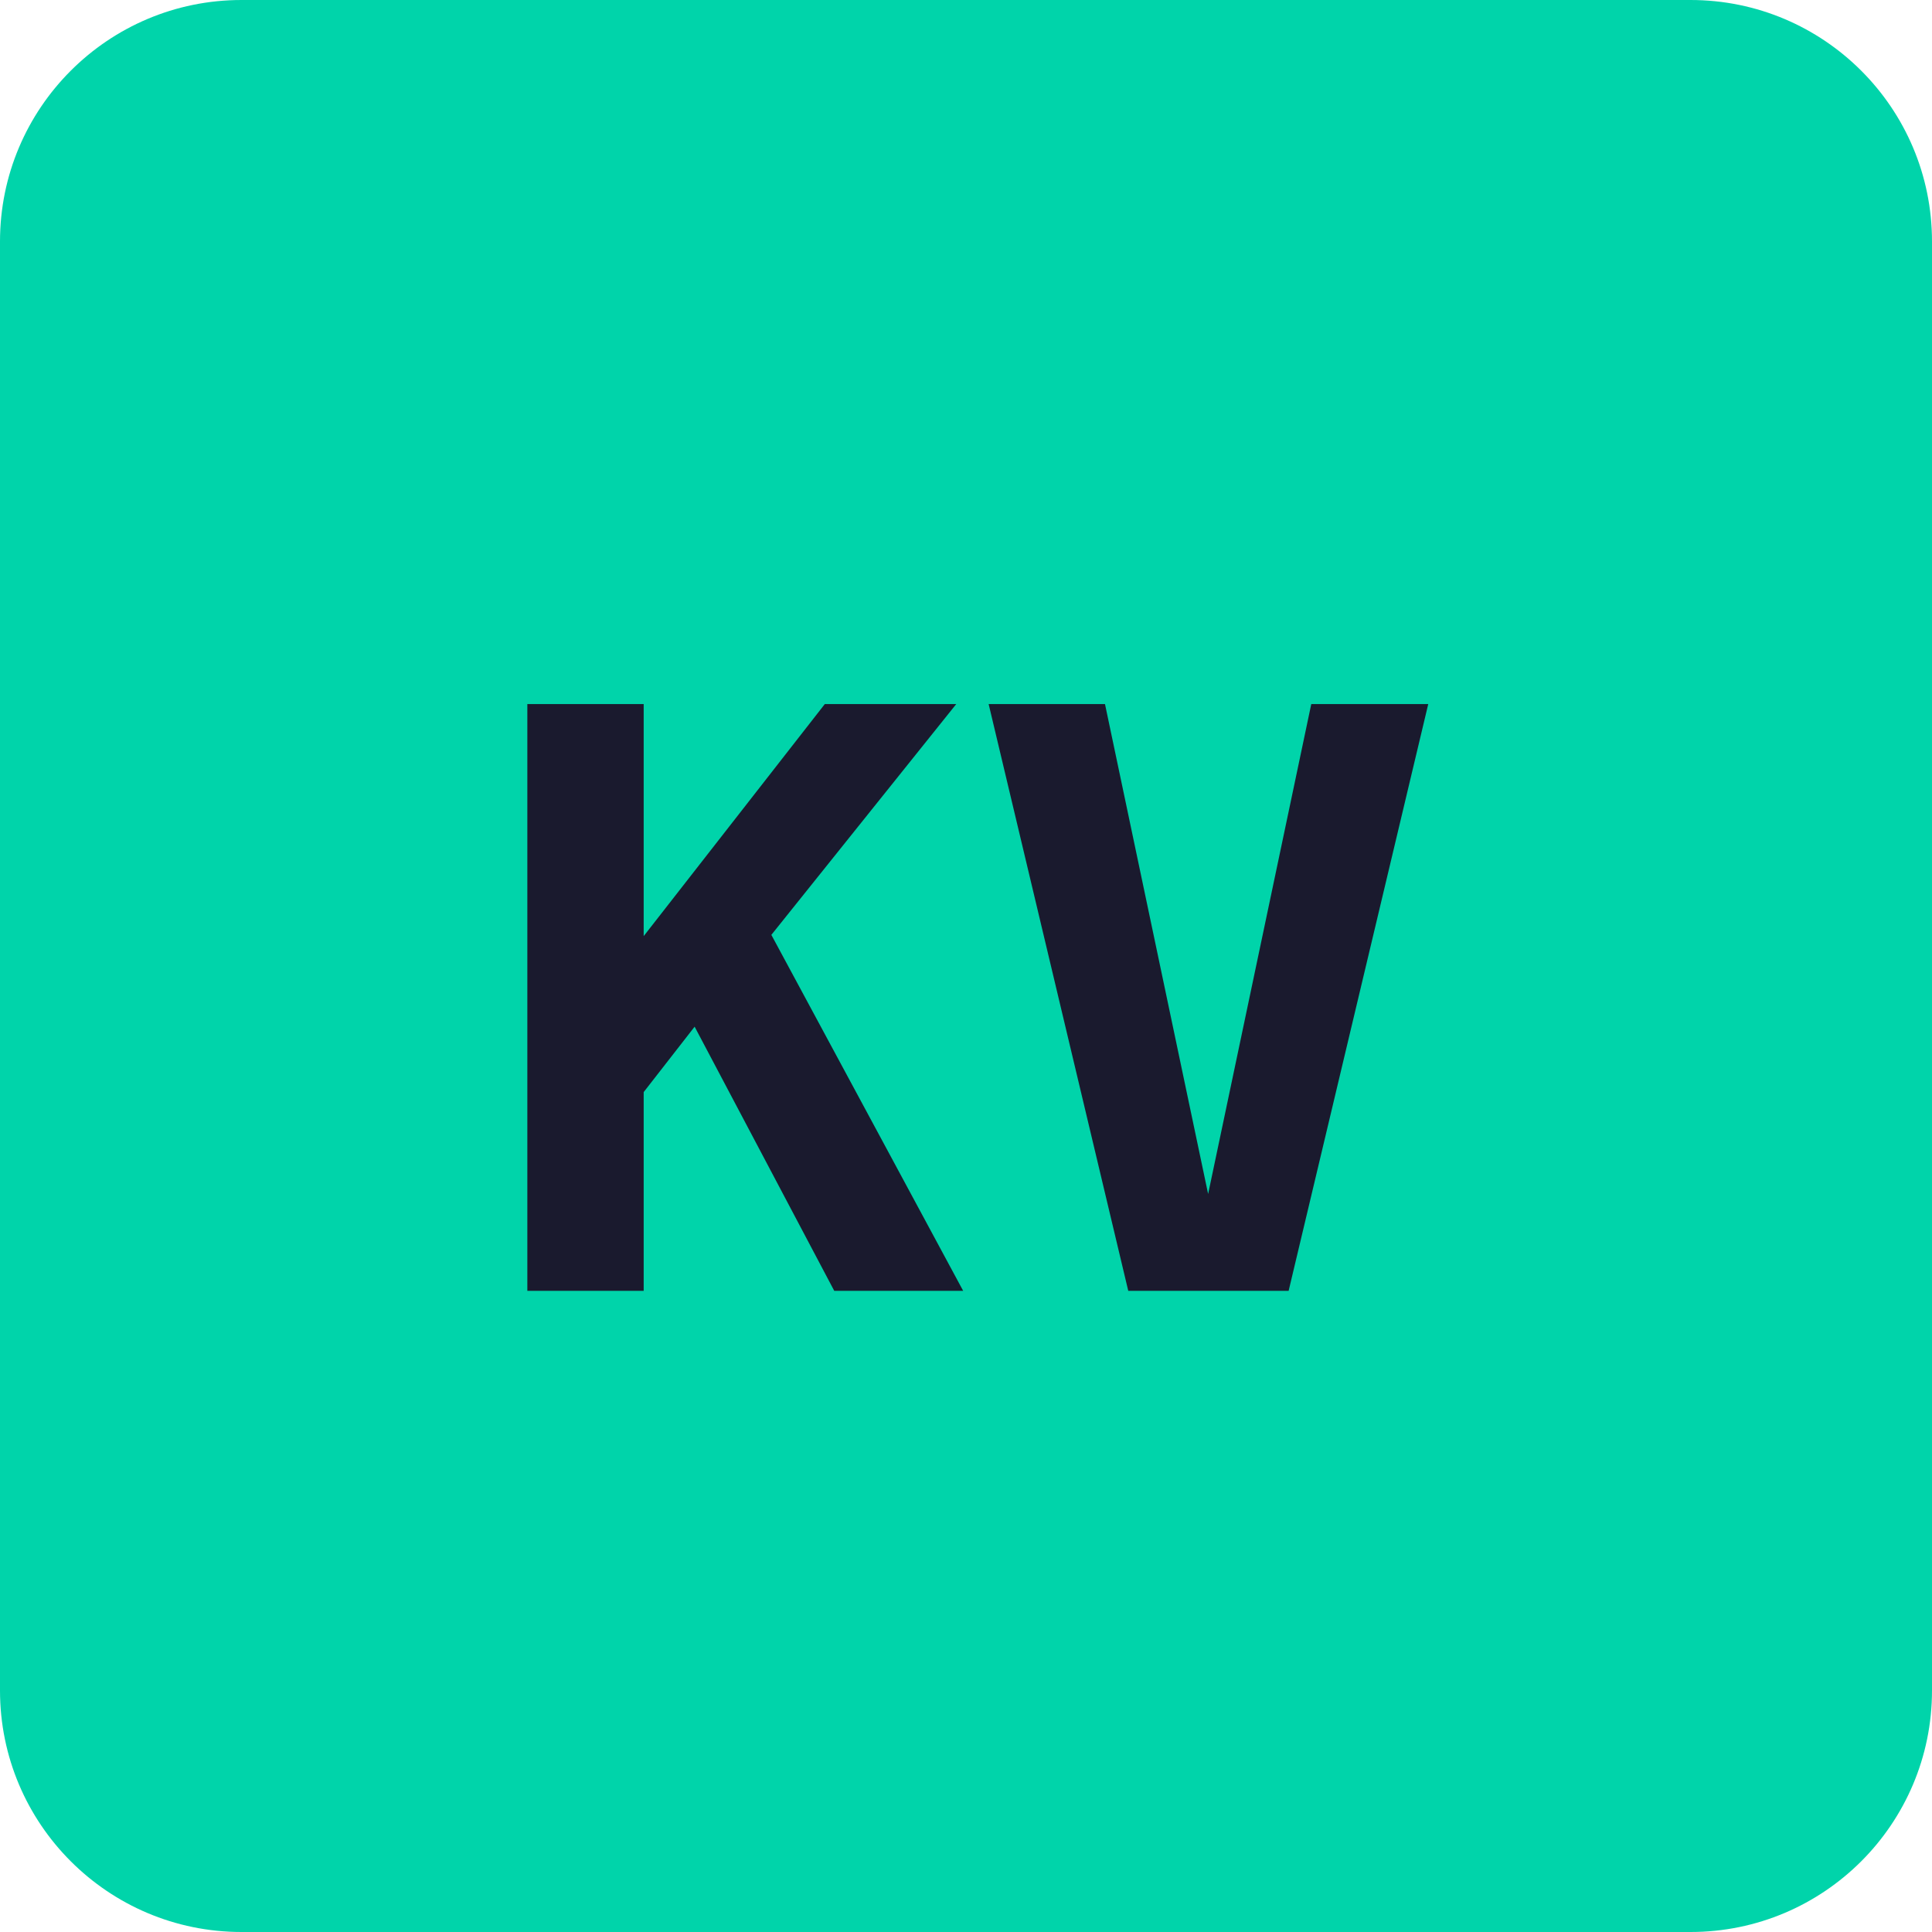
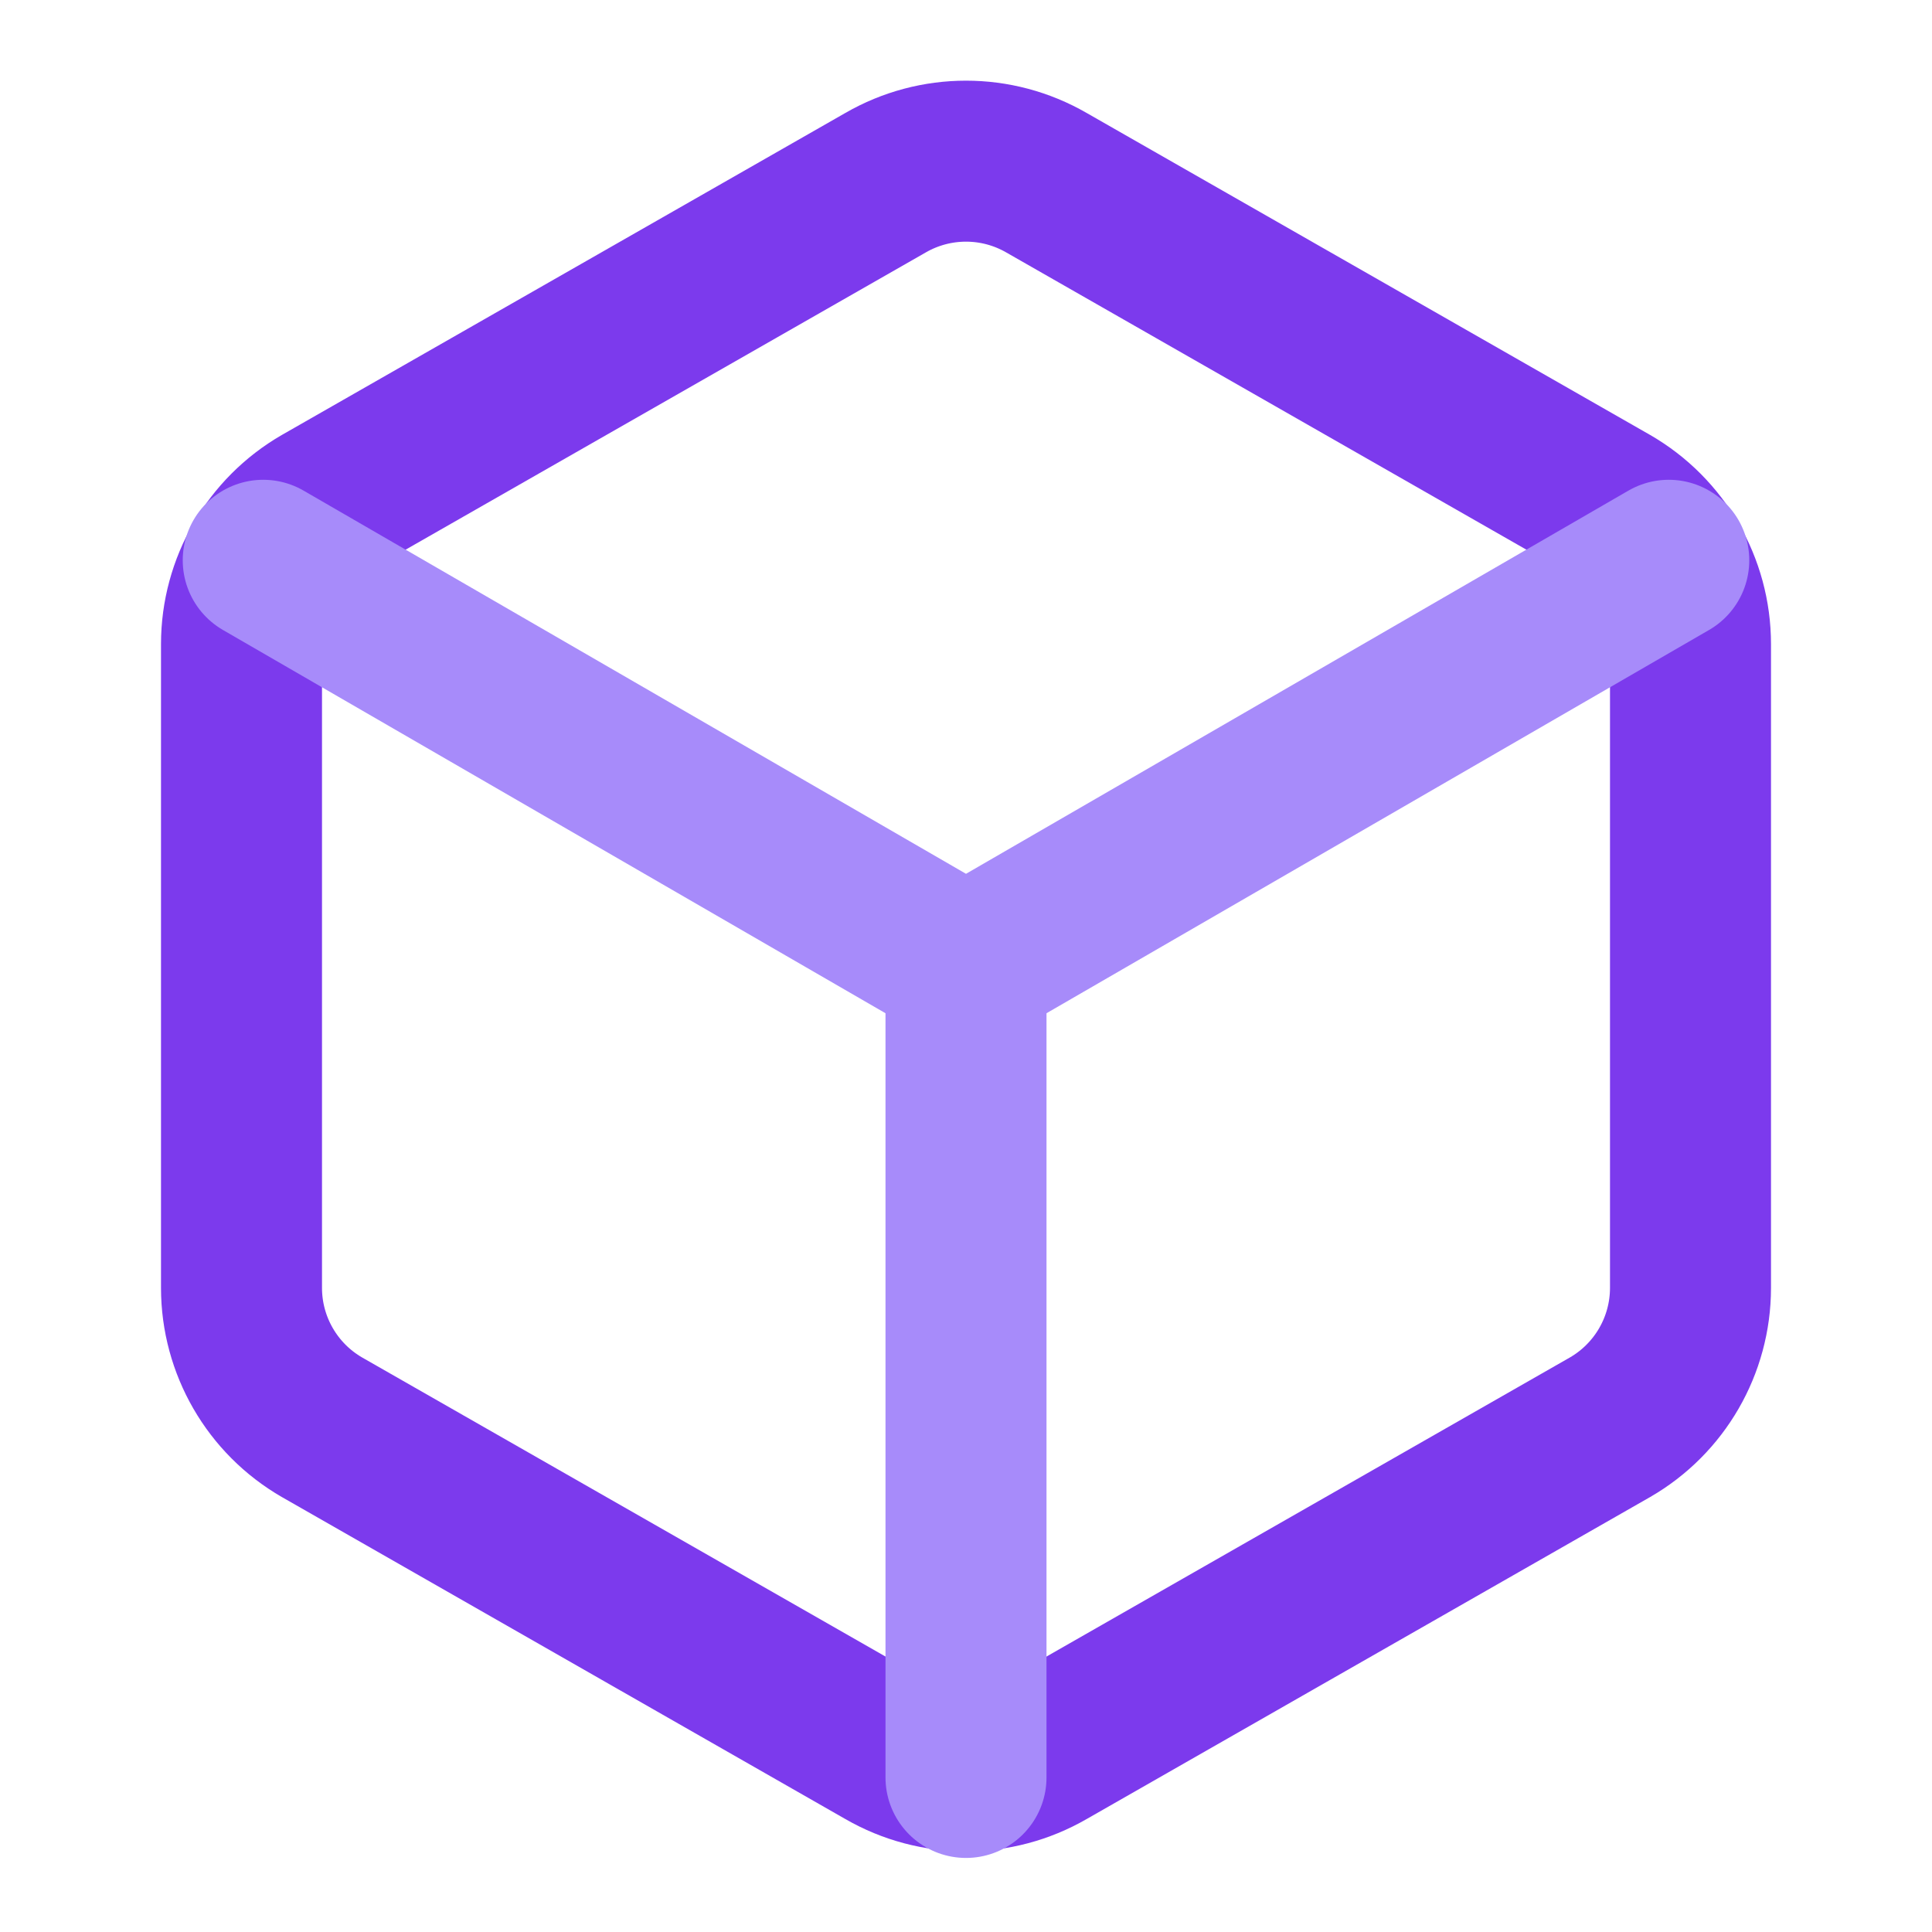
- <svg xmlns="http://www.w3.org/2000/svg" width="48" height="48" viewBox="0 0 48 48">
-   <rect width="48" height="48" rx="6" fill="#00d4aa" />
-   <text x="50%" y="55%" dominant-baseline="middle" text-anchor="middle" font-family="monospace" font-size="20" font-weight="bold" fill="#1a1a2e">KV</text>
+ <svg xmlns="http://www.w3.org/2000/svg" width="48" height="48" viewBox="0 0 24 24" fill="none" stroke="#7c3aed" stroke-width="2">
+   <path stroke-linecap="round" stroke-linejoin="round" d="M21 16V8a2 2 0 0 0-1-1.73l-7-4a2 2 0 0 0-2 0l-7 4A2 2 0 0 0 3 8v8a2 2 0 0 0 1 1.73l7 4a2 2 0 0 0 2 0l7-4A2 2 0 0 0 21 16z" />
+   <polyline stroke="#a78bfa" stroke-linecap="round" stroke-linejoin="round" points="3.27 6.96 12 12.01 20.73 6.96" />
+   <line stroke="#a78bfa" stroke-linecap="round" stroke-linejoin="round" x1="12" y1="22.08" x2="12" y2="12" />
</svg>
